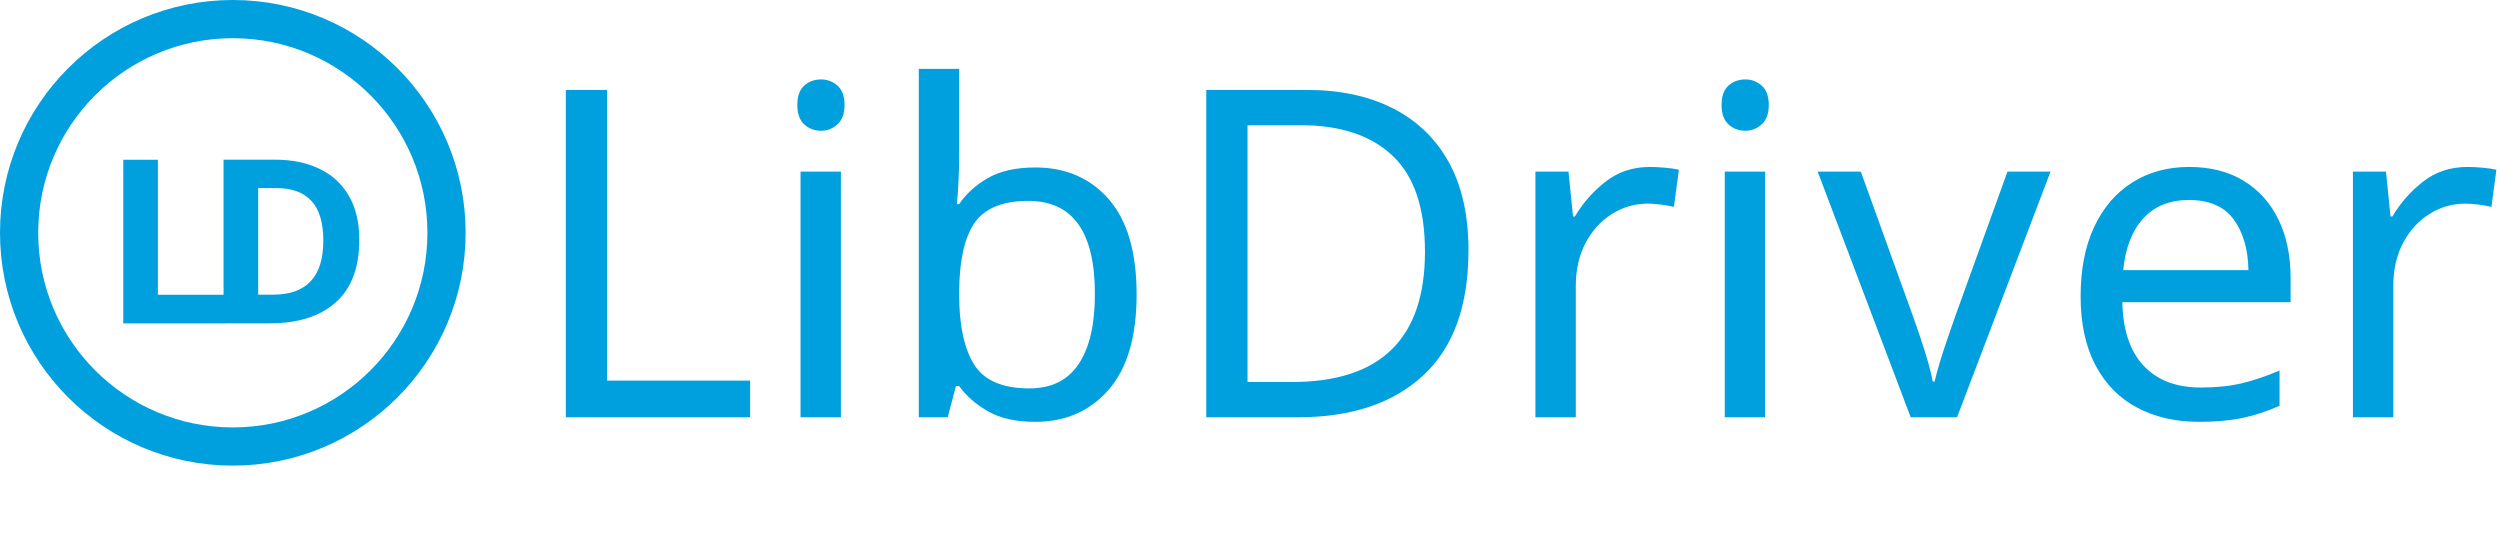
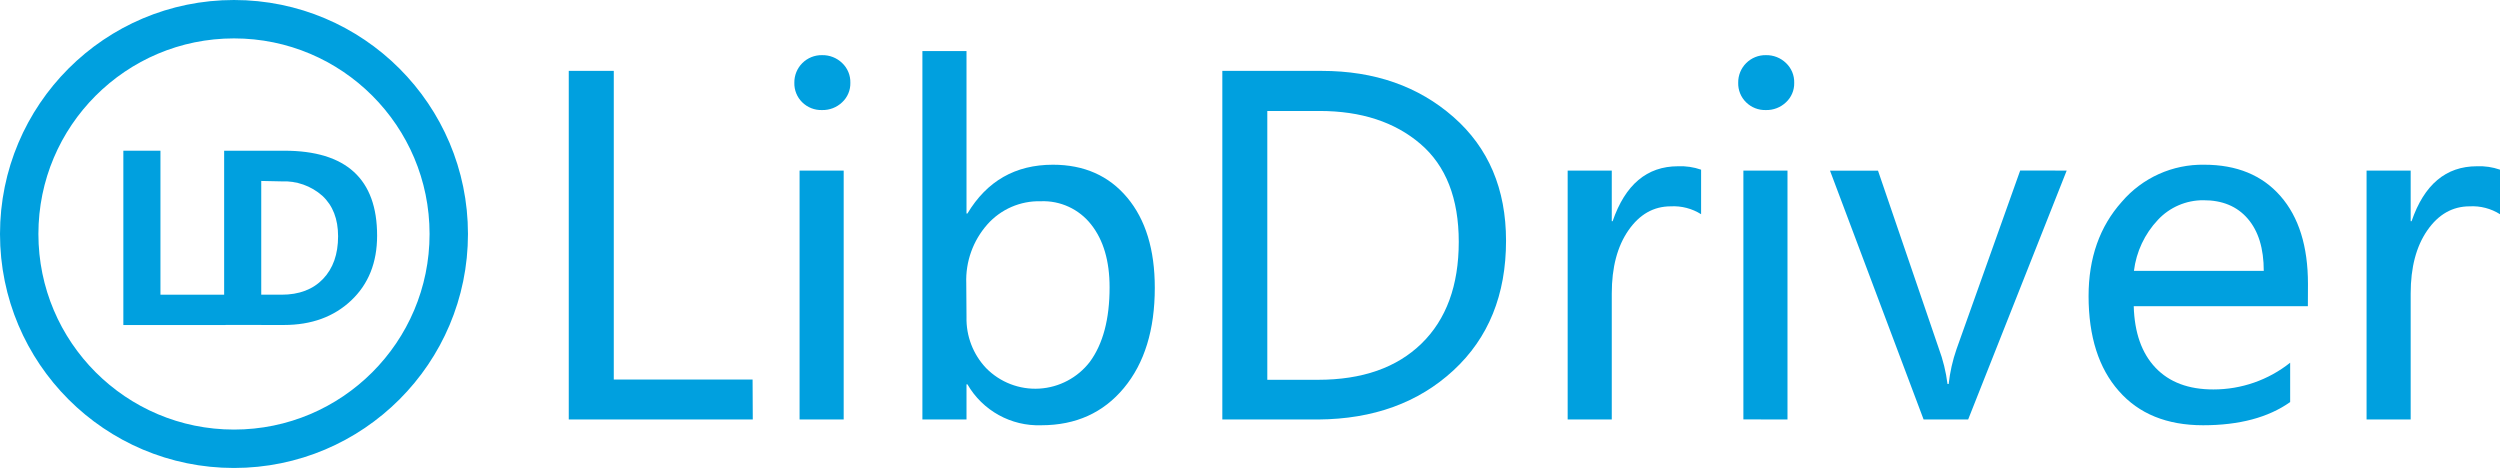
- <svg xmlns="http://www.w3.org/2000/svg" id="a504d913-cb7d-42ef-a09c-346135b839ed" data-name="LibDriver" viewBox="0 0 523.5 111.89">
+ <svg xmlns="http://www.w3.org/2000/svg" id="e281838b-b861-4fc8-aca2-44b589f44b94" data-name="LibDriver" viewBox="0 0 520.87 97.5">
  <defs>
-     <style>.e482fb76-c26d-42a7-8266-92dbe136ea49{font-size:96px;font-family:MicrosoftYaHei, Microsoft YaHei;}.aec01758-c070-4774-ab5b-598dcf3383de,.e482fb76-c26d-42a7-8266-92dbe136ea49{fill:#00a0df;}.b3a59e0e-579b-4c34-9b00-237c571147b7{letter-spacing:-0.01em;}.bfe14a40-2a07-43b2-a558-effd55b9fb9f{fill:none;stroke:#00a0df;stroke-miterlimit:10;stroke-width:8px;}.aec01758-c070-4774-ab5b-598dcf3383de{font-size:48px;font-family:MicrosoftYaHei-Bold, Microsoft YaHei;font-weight:700;}</style>
+     <style>.aed56c52-789b-49f5-86cc-96423b50b78a{fill:#00a0df;}.b2f4535b-a697-4167-8a82-43a0def89e0a{fill:none;stroke:#00a0df;stroke-miterlimit:10;stroke-width:8px;}</style>
  </defs>
-   <text class="e482fb76-c26d-42a7-8266-92dbe136ea49" transform="translate(109.17 87.38)">LibDri<tspan class="b3a59e0e-579b-4c34-9b00-237c571147b7" x="271.45" y="0">v</tspan>
-     <tspan x="321.23" y="0">er</tspan>
-   </text>
-   <circle class="bfe14a40-2a07-43b2-a558-effd55b9fb9f" cx="48.75" cy="48.75" r="44.75" />
-   <text class="aec01758-c070-4774-ab5b-598dcf3383de" transform="translate(21.5 67.72)">L</text>
-   <text class="aec01758-c070-4774-ab5b-598dcf3383de" transform="translate(42.5 67.7)">D</text>
+   <path class="aed56c52-789b-49f5-86cc-96423b50b78a" d="M832.34,559H794V486.37h9.38v64.31h28.92Z" transform="translate(-675.5 -471.6)" />
+   <path class="aed56c52-789b-49f5-86cc-96423b50b78a" d="M841,488.85a5.67,5.67,0,0,1,5.77-5.76,5.84,5.84,0,0,1,4.19,1.64,5.47,5.47,0,0,1,1.71,4.12,5.35,5.35,0,0,1-1.71,4.06,5.87,5.87,0,0,1-4.19,1.62,5.63,5.63,0,0,1-4.13-1.62A5.48,5.48,0,0,1,841,488.85ZM842.09,559V507.14h9.19V559Z" transform="translate(-675.5 -471.6)" />
+   <path class="aed56c52-789b-49f5-86cc-96423b50b78a" d="M876.87,551.67V559h-9.19V482.24h9.19v33.85h.19q6.09-10.17,17.81-10.17,9.75,0,15.49,6.86t5.74,18.78q0,13.13-6.44,20.88t-17.18,7.76a17.08,17.08,0,0,1-15.42-8.53Zm0-14a14.92,14.92,0,0,0,4.08,10.62A14.35,14.35,0,0,0,902.56,547q4.13-5.62,4.12-15.56,0-8.2-3.84-13.06a12.68,12.68,0,0,0-10.5-4.85,14.37,14.37,0,0,0-11.13,4.83,17.54,17.54,0,0,0-4.39,12.28Z" transform="translate(-675.5 -471.6)" />
+   <path class="aed56c52-789b-49f5-86cc-96423b50b78a" d="M930.17,559V486.37h20.72q16.49,0,27.44,9.61t10.95,25.78q0,16.88-10.95,27T950.14,559Zm9.37-64.27v56h10.55q13.83,0,21.58-7.55T979.43,522q0-13.59-8-20.43t-21-6.85Z" transform="translate(-675.5 -471.6)" />
+   <path class="aed56c52-789b-49f5-86cc-96423b50b78a" d="M1029.92,516.23a10.77,10.77,0,0,0-6.33-1.64q-5.34,0-8.81,5t-3.47,13.15V559h-9.19V507.14h9.19v10.54h.18q3.94-11.43,13.6-11.44a13,13,0,0,1,4.83.71Z" transform="translate(-675.5 -471.6)" />
+   <path class="aed56c52-789b-49f5-86cc-96423b50b78a" d="M1037.65,488.85a5.67,5.67,0,0,1,5.77-5.76,5.84,5.84,0,0,1,4.19,1.64,5.47,5.47,0,0,1,1.71,4.12,5.35,5.35,0,0,1-1.71,4.06,5.87,5.87,0,0,1-4.19,1.62,5.63,5.63,0,0,1-4.13-1.62A5.48,5.48,0,0,1,1037.65,488.85Zm1.08,70.13V507.14h9.19V559Z" transform="translate(-675.5 -471.6)" />
+   <path class="aed56c52-789b-49f5-86cc-96423b50b78a" d="M1106.09,507.14,1085.56,559h-9.28l-19.5-51.84h10l12.65,37a33.26,33.26,0,0,1,1.83,7.45h.24a33.23,33.23,0,0,1,1.64-7.27l13.26-37.21Z" transform="translate(-675.5 -471.6)" />
+   <path class="aed56c52-789b-49f5-86cc-96423b50b78a" d="M1156.34,535.4h-36.28q.23,8.29,4.54,12.82t12.05,4.52a25.63,25.63,0,0,0,16-5.57v8.2q-6.84,4.83-18.14,4.83t-17.55-7.13q-6.3-7.12-6.31-19.78,0-11.91,6.92-19.64a22.09,22.09,0,0,1,17.18-7.73q10.17,0,15.89,6.54t5.72,18.3Zm-9.19-7.36q0-7-3.33-10.87t-9.23-3.85a12.85,12.85,0,0,0-9.49,4.08,18.82,18.82,0,0,0-5,10.64Z" transform="translate(-675.5 -471.6)" />
+   <path class="aed56c52-789b-49f5-86cc-96423b50b78a" d="M1196.37,516.23a10.74,10.74,0,0,0-6.33-1.64q-5.34,0-8.81,5t-3.47,13.15V559h-9.19V507.14h9.19v10.54h.19q3.93-11.43,13.59-11.44a13,13,0,0,1,4.83.71Z" transform="translate(-675.5 -471.6)" />
+   <circle class="b2f4535b-a697-4167-8a82-43a0def89e0a" cx="48.75" cy="48.75" r="44.75" />
+   <path class="aed56c52-789b-49f5-86cc-96423b50b78a" d="M722.5,539.32H701.2V503h7.73v30H722.5Z" transform="translate(-675.5 -471.6)" />
+   <path class="aed56c52-789b-49f5-86cc-96423b50b78a" d="M722.2,539.3V503h12.53q19.35,0,19.34,17.7,0,8.41-5.41,13.51t-14,5.1Zm7.73-30V533h4.22q5.51,0,8.65-3.28t3.14-8.89c0-3.6-1.1-6.42-3.28-8.44a12,12,0,0,0-8.53-3Z" transform="translate(-675.5 -471.6)" />
</svg>
